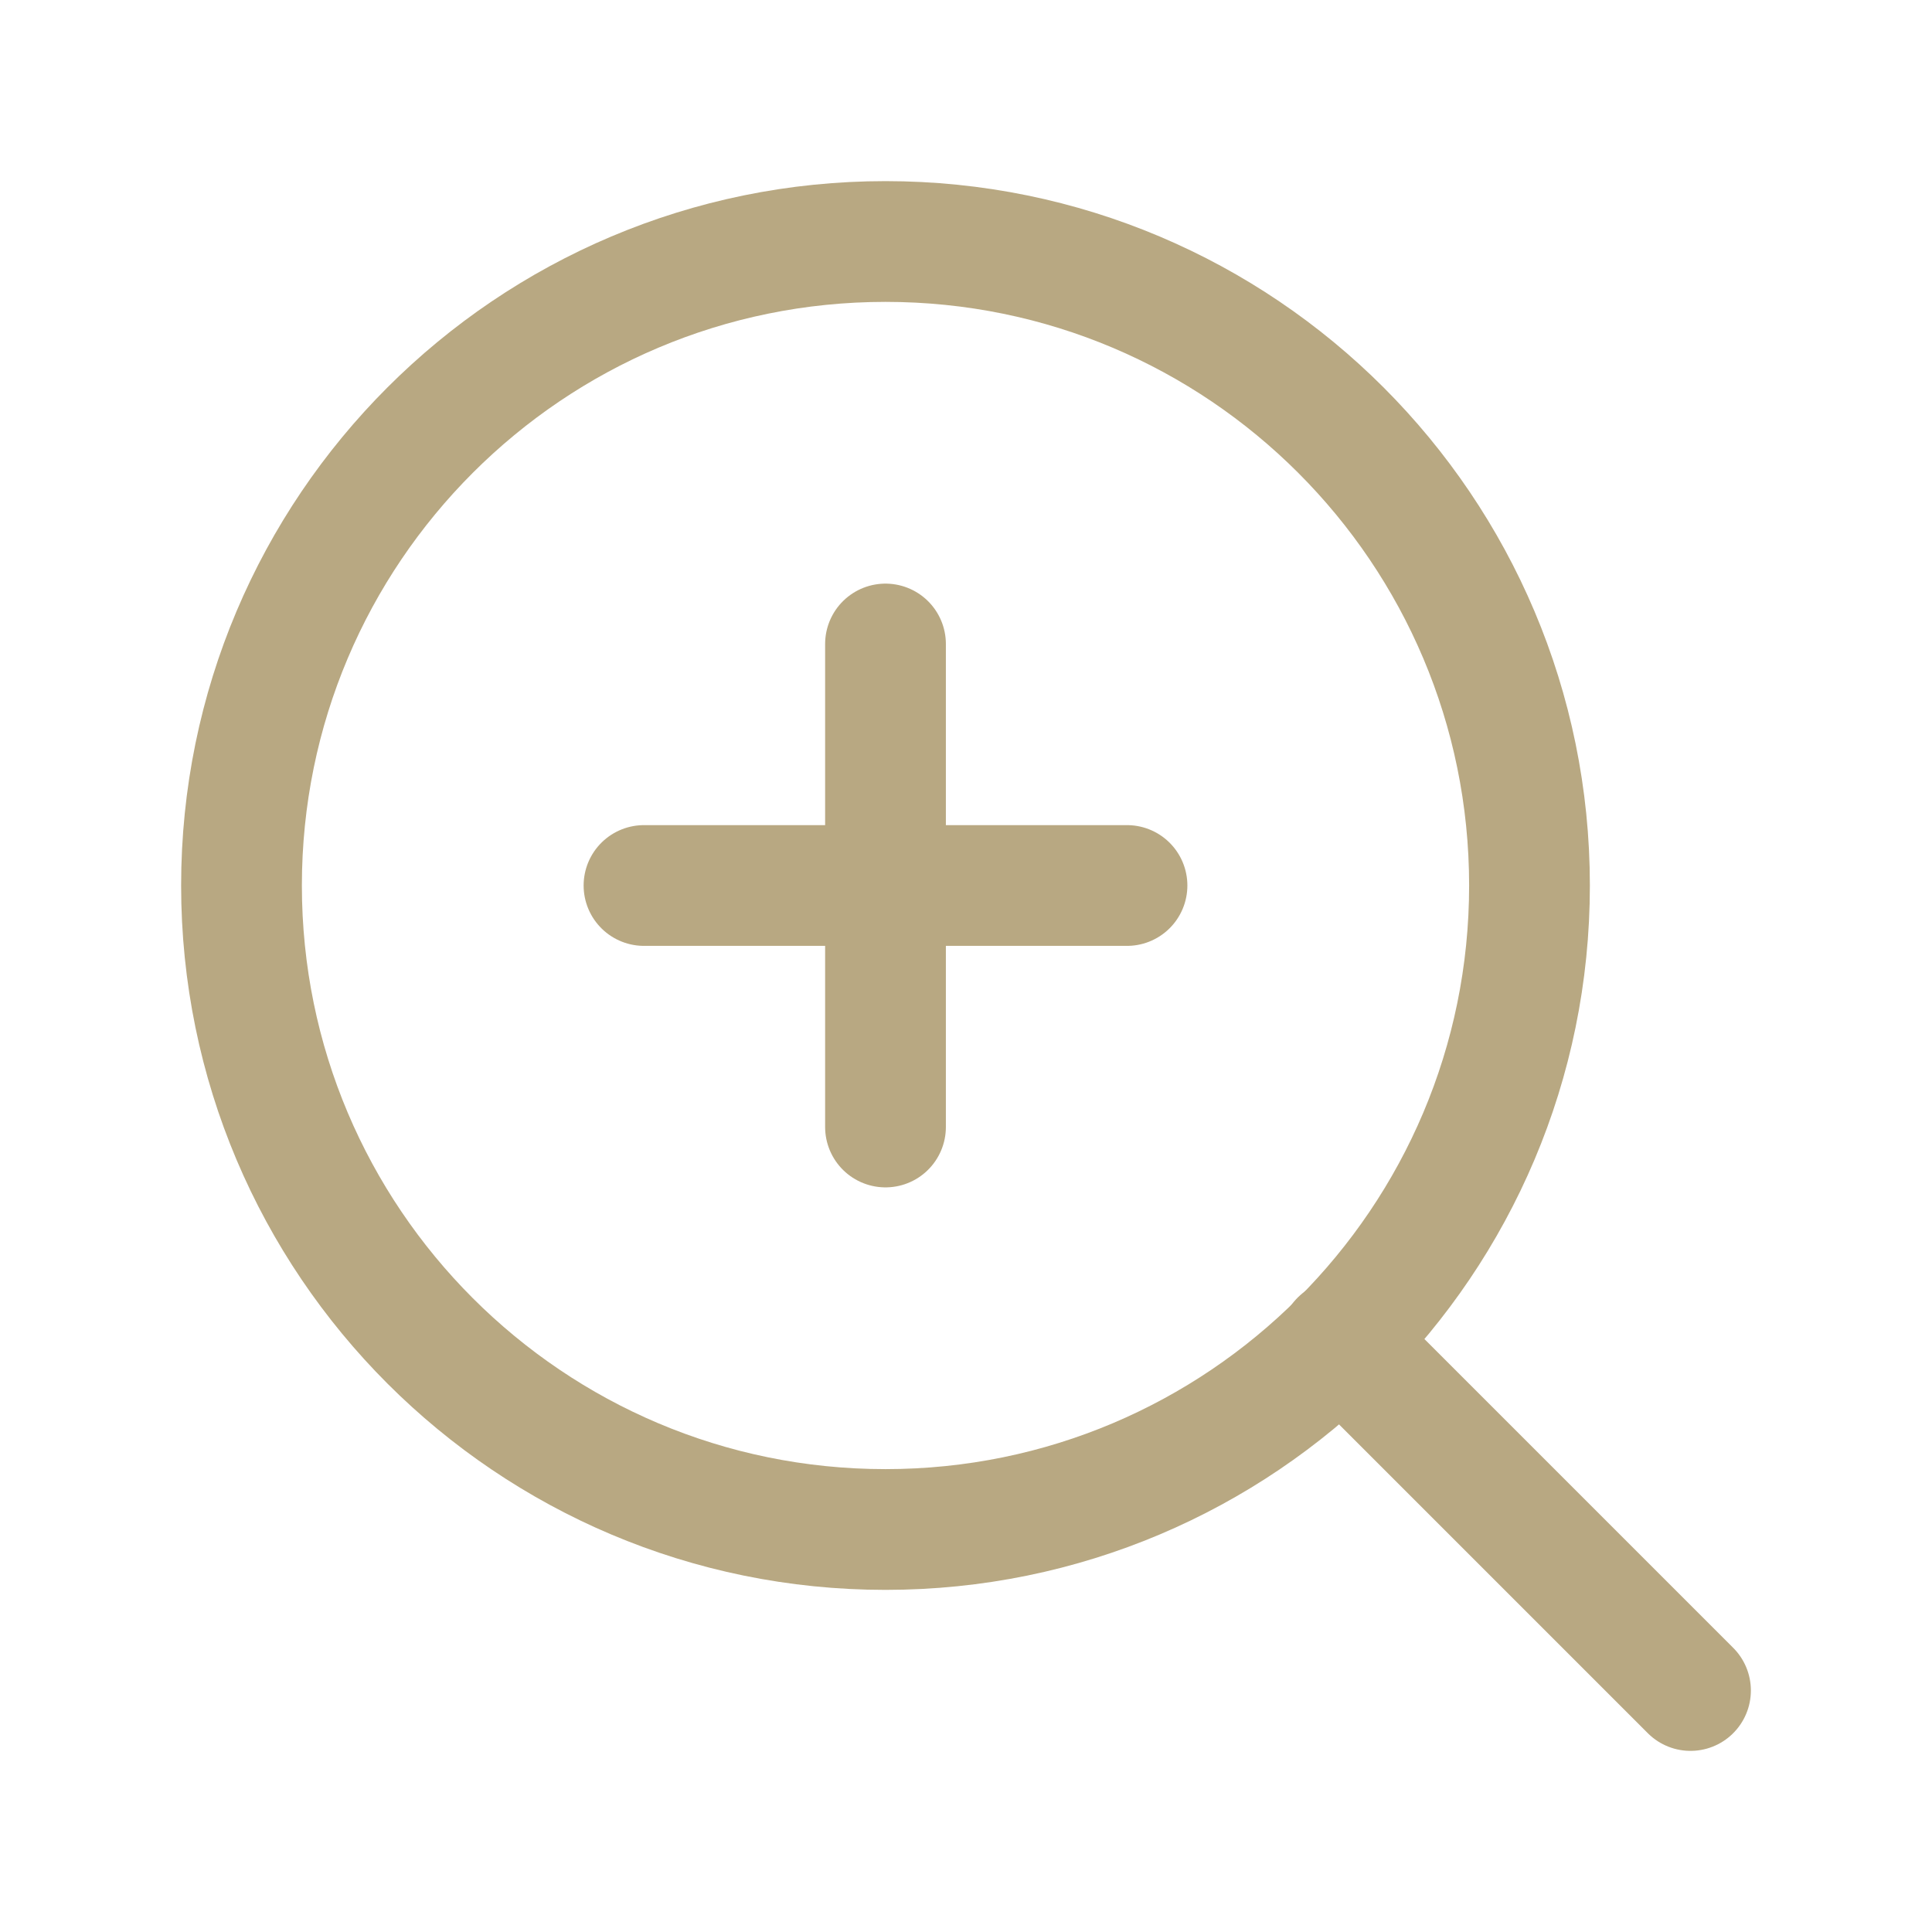
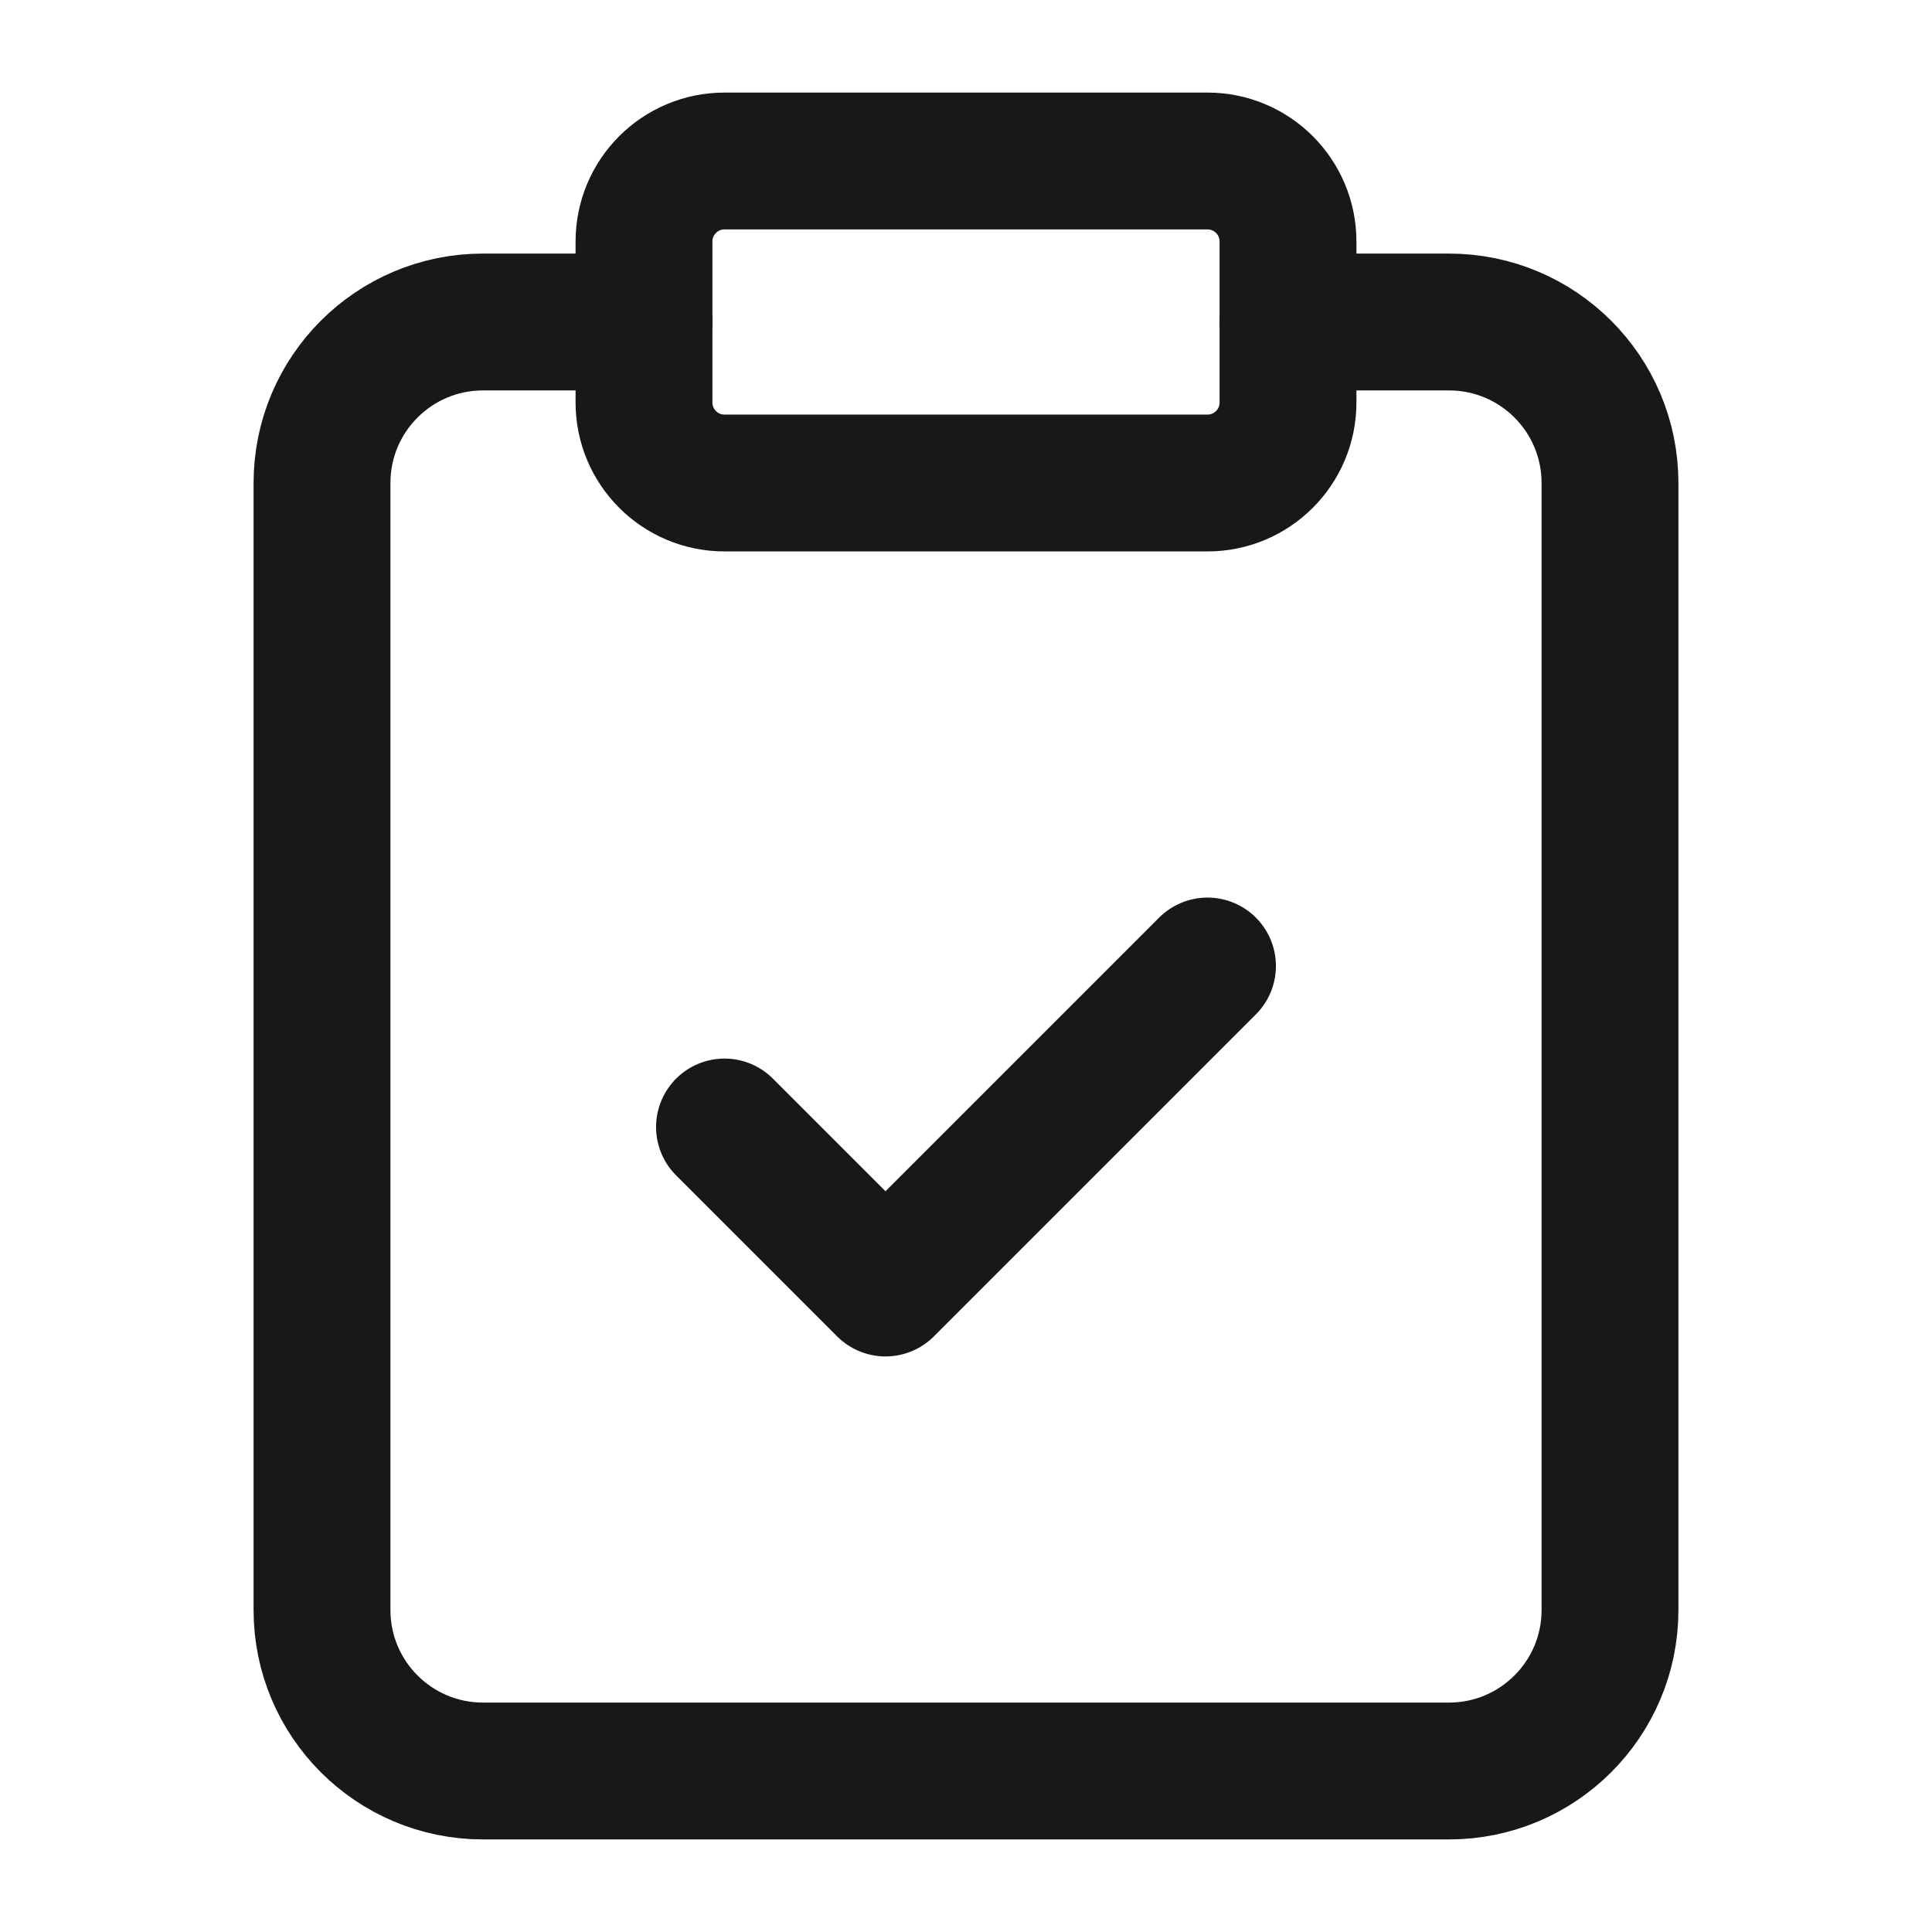
- <svg xmlns="http://www.w3.org/2000/svg" viewBox="0 0 24 24" fill="none" stroke="#B8A882" stroke-width="1.5" stroke-linecap="round" stroke-linejoin="round">
-   <circle cx="11" cy="11" r="8" />
-   <line x1="21" y1="21" x2="16.65" y2="16.65" />
-   <line x1="11" y1="8" x2="11" y2="14" />
-   <line x1="8" y1="11" x2="14" y2="11" />
+ <svg xmlns="http://www.w3.org/2000/svg" viewBox="0 0 24 24" fill="none" stroke="#191816" stroke-width="1.7" stroke-linecap="round" stroke-linejoin="round">
+   <rect width="8" height="4" x="8" y="2" rx="1" ry="1" />
+   <path d="M16 4h2a2 2 0 0 1 2 2v14a2 2 0 0 1-2 2H6a2 2 0 0 1-2-2V6a2 2 0 0 1 2-2h2" />
+   <path d="m9 14 2 2 4-4" />
</svg>
